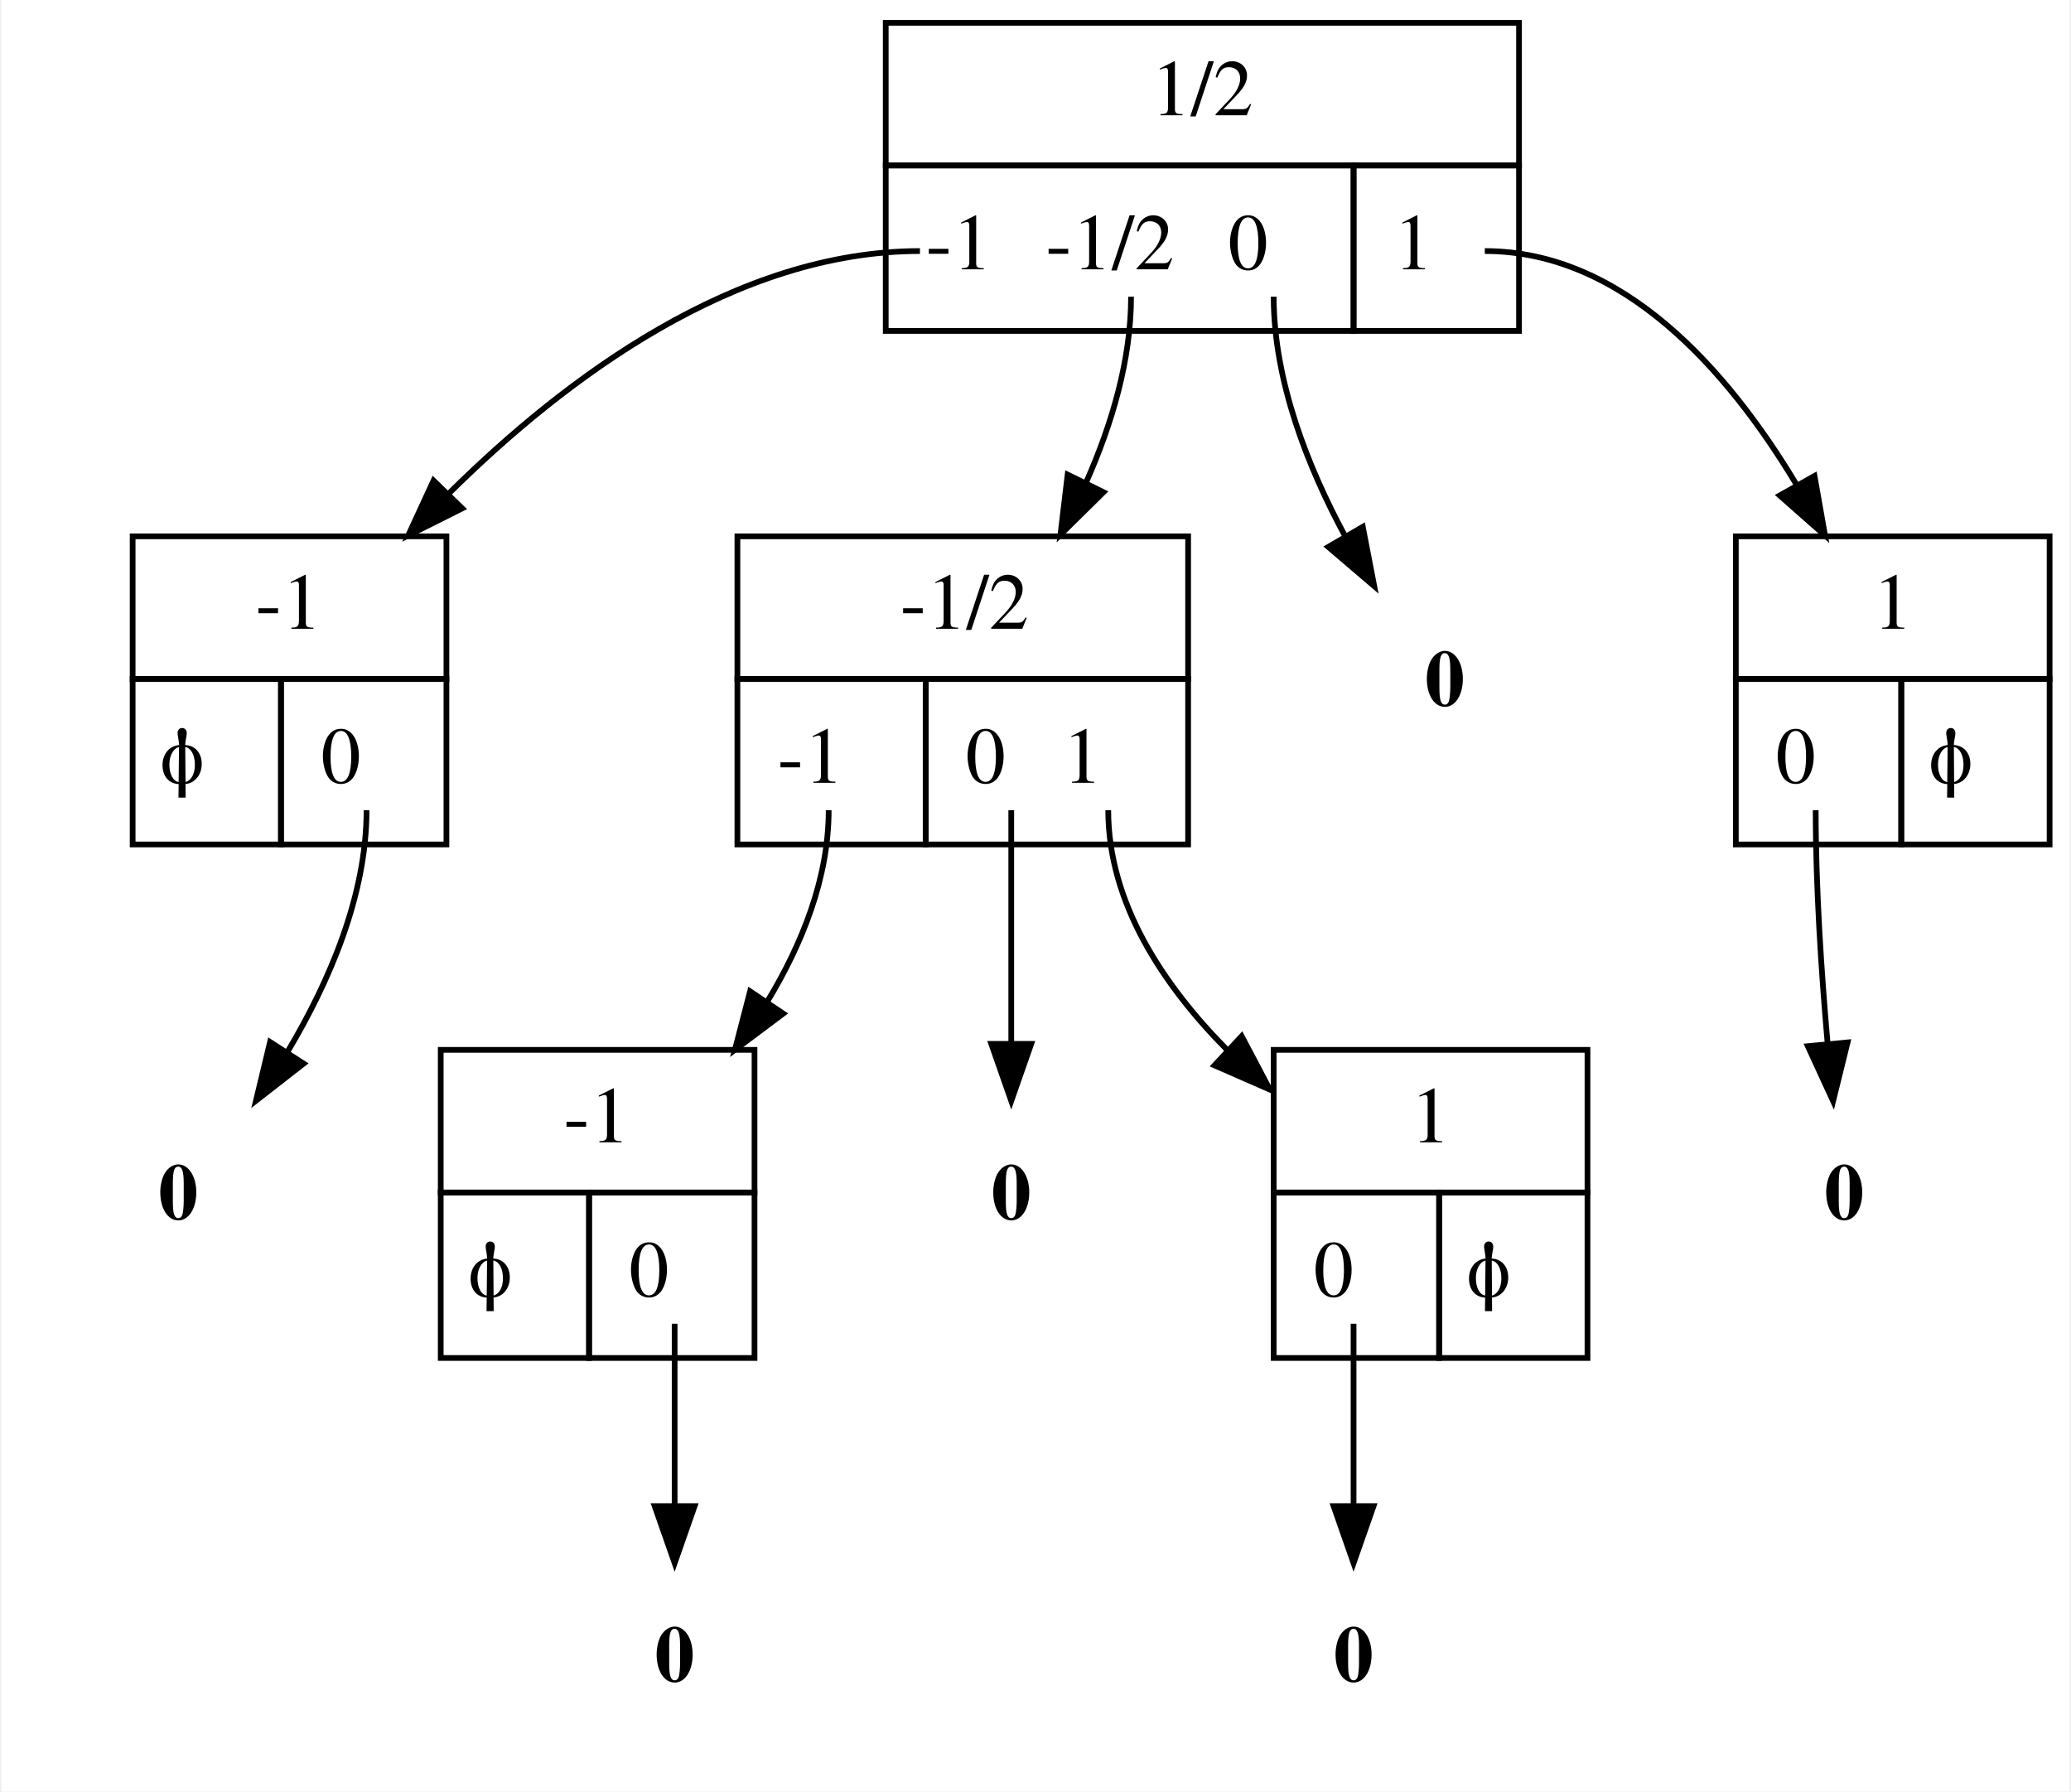
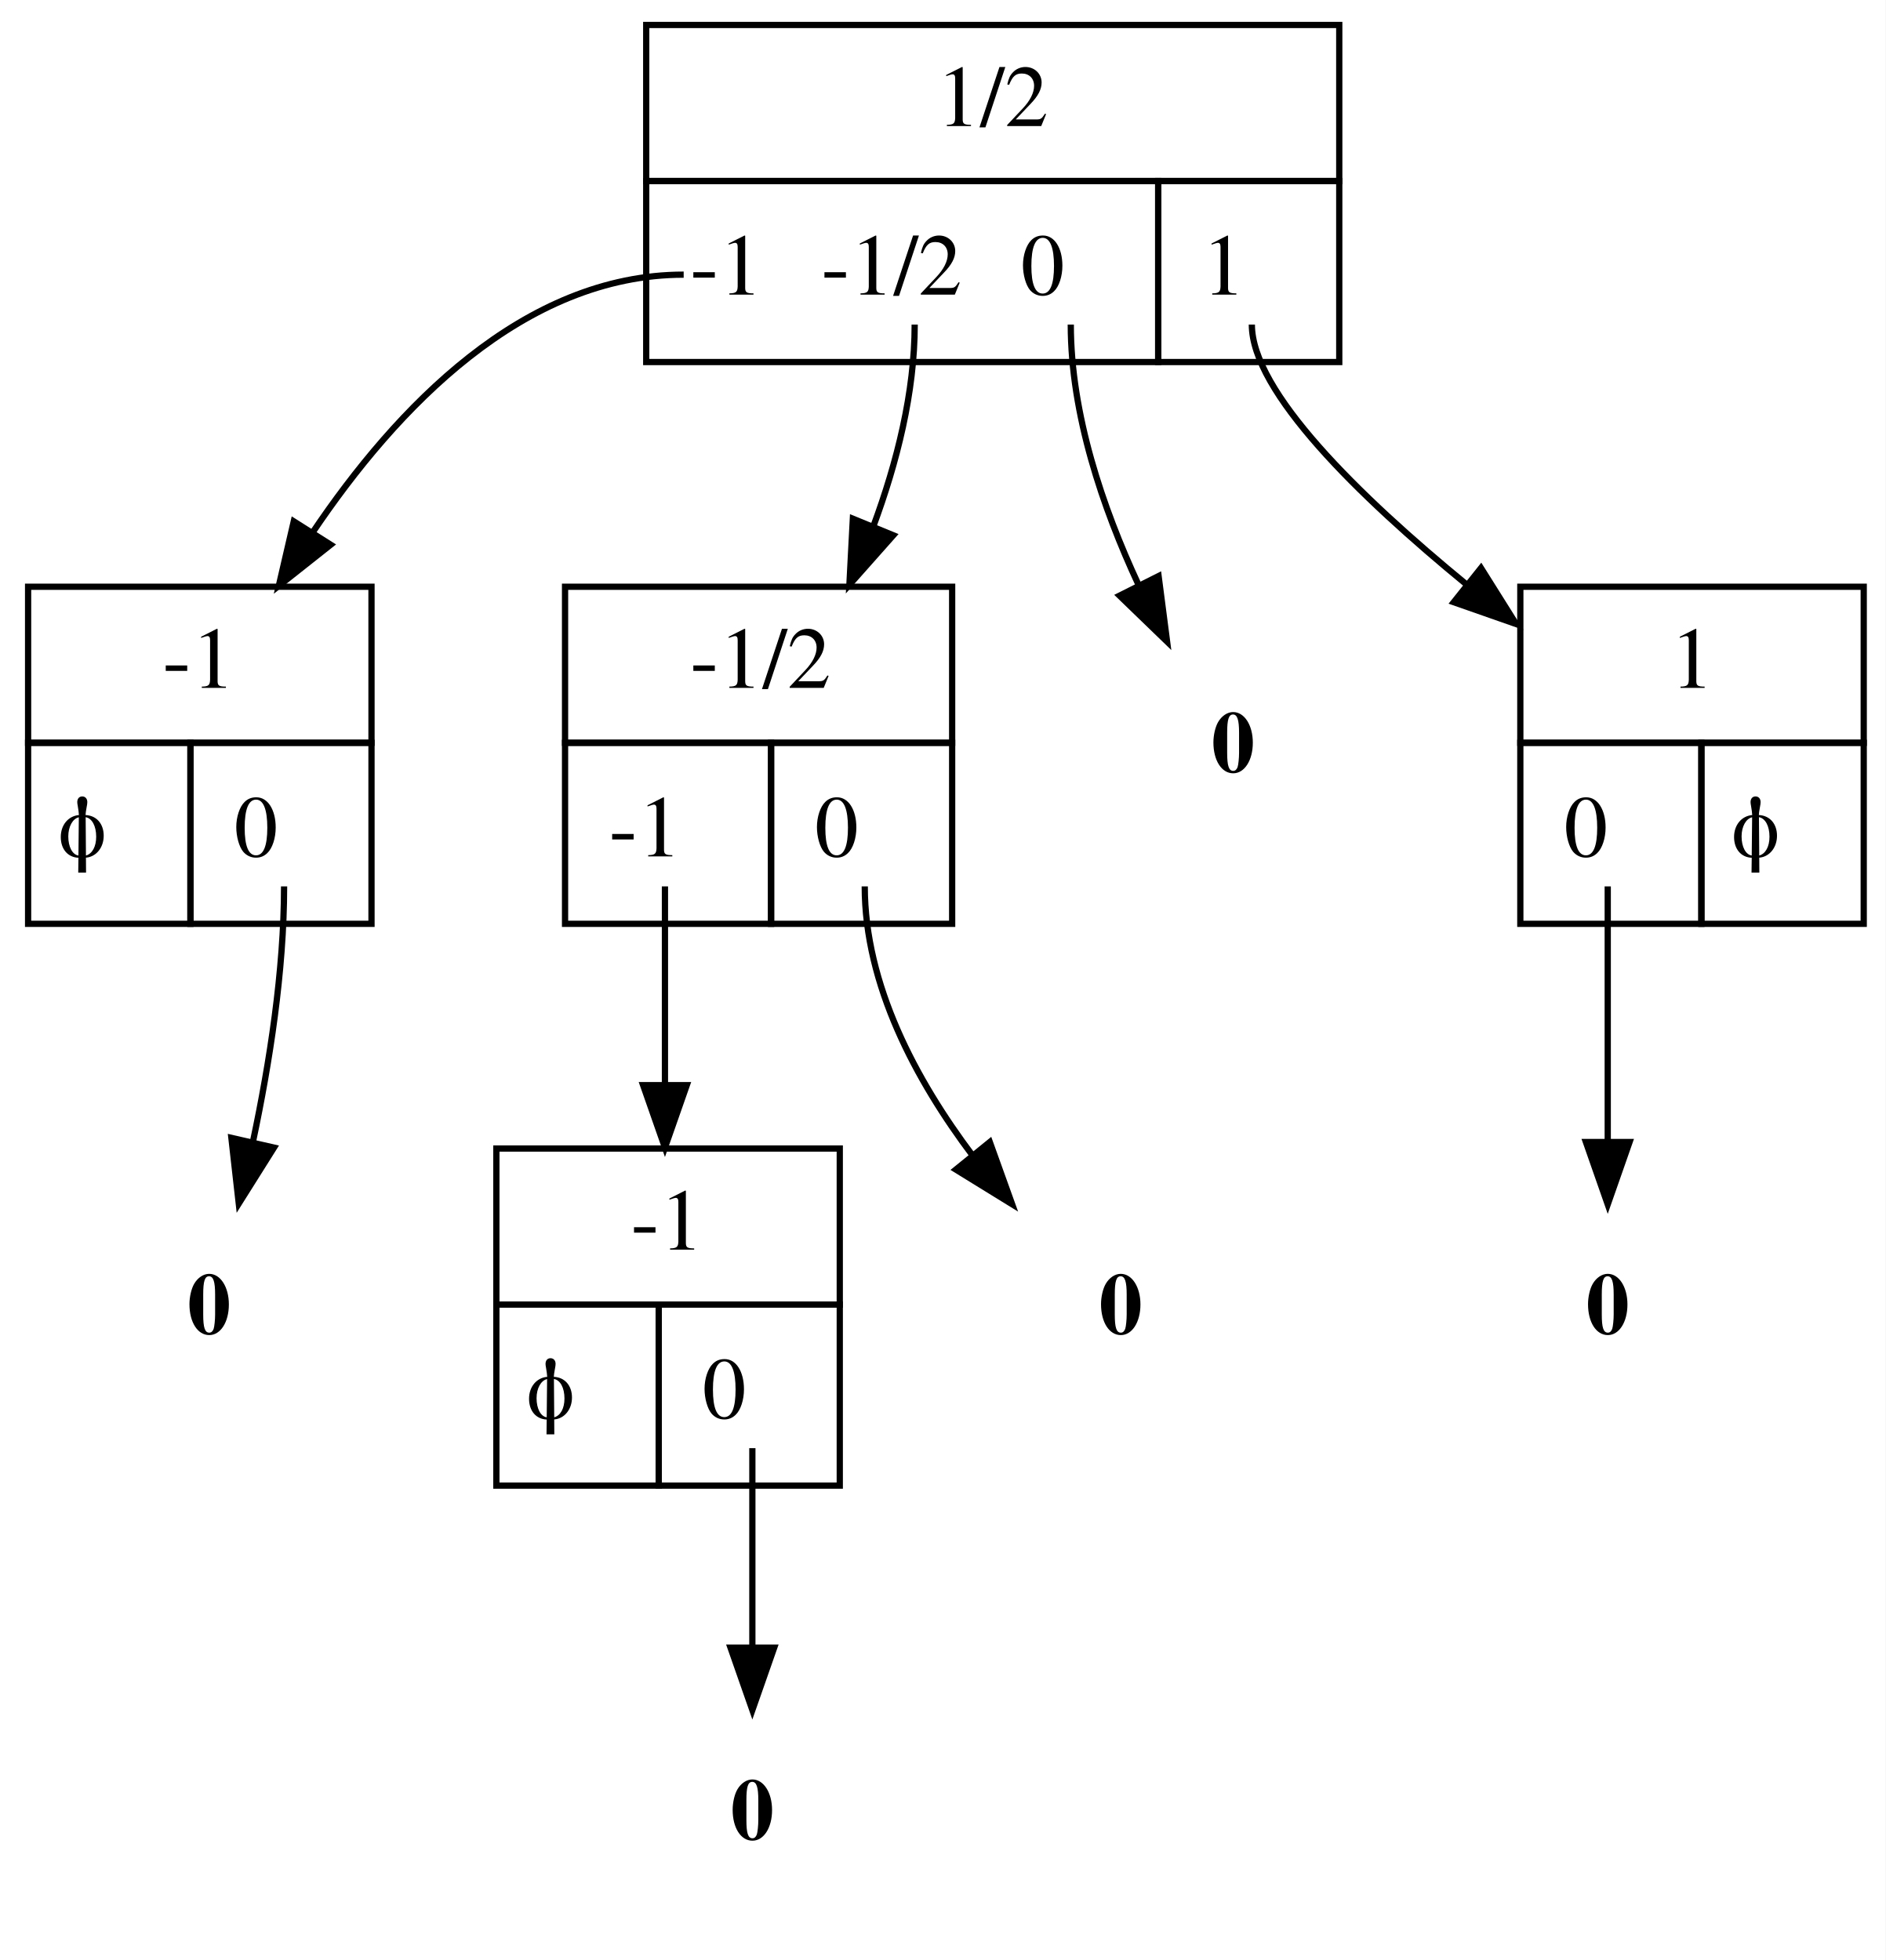
- <svg xmlns="http://www.w3.org/2000/svg" width="363pt" height="314pt" viewBox="0.00 0.00 362.50 314.00">
+ <svg xmlns="http://www.w3.org/2000/svg" width="302pt" height="314pt" viewBox="0.00 0.00 302.00 314.00">
  <g id="graph0" class="graph" transform="scale(1 1) rotate(0) translate(4 310)">
-     <polygon fill="white" stroke="none" points="-4,4 -4,-310 358.5,-310 358.5,4 -4,4" />
+     <polygon fill="white" stroke="none" points="-4,4 -4,-310 298,-310 298,4 -4,4" />
    <g id="node1" class="node">
-       <polygon fill="none" stroke="black" points="151,-281 151,-306 262,-306 262,-281 151,-281" />
-       <text text-anchor="start" x="197.5" y="-289.8" font-family="Times,serif" font-size="14.00">1/2</text>
-       <polygon fill="none" stroke="black" points="151,-252 151,-281 233,-281 233,-252 151,-252" />
-       <text text-anchor="start" x="158" y="-262.8" font-family="Times,serif" font-size="14.00"> -1 </text>
-       <text text-anchor="start" x="179" y="-262.8" font-family="Times,serif" font-size="14.00"> -1/2 </text>
-       <text text-anchor="start" x="211" y="-262.8" font-family="Times,serif" font-size="14.00"> 0 </text>
-       <polygon fill="none" stroke="black" points="233,-252 233,-281 262,-281 262,-252 233,-252" />
-       <text text-anchor="start" x="240" y="-262.8" font-family="Times,serif" font-size="14.00"> 1 </text>
+       <polygon fill="none" stroke="black" points="99.5,-281 99.5,-306 210.5,-306 210.5,-281 99.5,-281" />
+       <text text-anchor="start" x="146" y="-289.8" font-family="Times,serif" font-size="14.00">1/2</text>
+       <polygon fill="none" stroke="black" points="99.5,-252 99.5,-281 181.5,-281 181.5,-252 99.5,-252" />
+       <text text-anchor="start" x="106.5" y="-262.8" font-family="Times,serif" font-size="14.00"> -1 </text>
+       <text text-anchor="start" x="127.5" y="-262.8" font-family="Times,serif" font-size="14.00"> -1/2 </text>
+       <text text-anchor="start" x="159.5" y="-262.8" font-family="Times,serif" font-size="14.00"> 0 </text>
+       <polygon fill="none" stroke="black" points="181.5,-252 181.5,-281 210.5,-281 210.5,-252 181.5,-252" />
+       <text text-anchor="start" x="188.5" y="-262.8" font-family="Times,serif" font-size="14.00"> 1 </text>
    </g>
    <g id="node2" class="node">
-       <polygon fill="none" stroke="black" points="19,-191 19,-216 74,-216 74,-191 19,-191" />
-       <text text-anchor="start" x="40.5" y="-199.8" font-family="Times,serif" font-size="14.00">-1</text>
-       <polygon fill="none" stroke="black" points="19,-162 19,-191 45,-191 45,-162 19,-162" />
-       <text text-anchor="start" x="24" y="-172.8" font-family="Times,serif" font-size="14.00"> ϕ </text>
-       <polygon fill="none" stroke="black" points="45,-162 45,-191 74,-191 74,-162 45,-162" />
-       <text text-anchor="start" x="52" y="-172.8" font-family="Times,serif" font-size="14.00"> 0 </text>
+       <polygon fill="none" stroke="black" points="0.5,-191 0.5,-216 55.5,-216 55.5,-191 0.5,-191" />
+       <text text-anchor="start" x="22" y="-199.8" font-family="Times,serif" font-size="14.00">-1</text>
+       <polygon fill="none" stroke="black" points="0.5,-162 0.5,-191 26.5,-191 26.5,-162 0.5,-162" />
+       <text text-anchor="start" x="5.5" y="-172.8" font-family="Times,serif" font-size="14.00"> ϕ </text>
+       <polygon fill="none" stroke="black" points="26.5,-162 26.5,-191 55.5,-191 55.5,-162 26.5,-162" />
+       <text text-anchor="start" x="33.5" y="-172.8" font-family="Times,serif" font-size="14.00"> 0 </text>
    </g>
    <g id="edge1" class="edge">
-       <path fill="none" stroke="black" d="M157,-266C124.759,-266 95.013,-243.9 74.445,-223.535" />
-       <polygon fill="black" stroke="black" points="76.767,-220.902 67.296,-216.155 71.74,-225.773 76.767,-220.902" />
+       <path fill="none" stroke="black" d="M105.5,-266C79.858,-266 59.493,-244.669 46.011,-224.609" />
+       <polygon fill="black" stroke="black" points="48.965,-222.732 40.658,-216.155 43.05,-226.476 48.965,-222.732" />
    </g>
    <g id="node4" class="node">
-       <polygon fill="none" stroke="black" points="125,-191 125,-216 204,-216 204,-191 125,-191" />
-       <text text-anchor="start" x="153.5" y="-199.8" font-family="Times,serif" font-size="14.00">-1/2</text>
-       <polygon fill="none" stroke="black" points="125,-162 125,-191 158,-191 158,-162 125,-162" />
-       <text text-anchor="start" x="132" y="-172.8" font-family="Times,serif" font-size="14.00"> -1 </text>
-       <polygon fill="none" stroke="black" points="158,-162 158,-191 204,-191 204,-162 158,-162" />
-       <text text-anchor="start" x="165" y="-172.8" font-family="Times,serif" font-size="14.00"> 0 </text>
-       <text text-anchor="start" x="182" y="-172.8" font-family="Times,serif" font-size="14.00"> 1 </text>
+       <polygon fill="none" stroke="black" points="86.5,-191 86.5,-216 148.5,-216 148.5,-191 86.5,-191" />
+       <text text-anchor="start" x="106.5" y="-199.8" font-family="Times,serif" font-size="14.00">-1/2</text>
+       <polygon fill="none" stroke="black" points="86.5,-162 86.5,-191 119.5,-191 119.5,-162 86.5,-162" />
+       <text text-anchor="start" x="93.5" y="-172.8" font-family="Times,serif" font-size="14.00"> -1 </text>
+       <polygon fill="none" stroke="black" points="119.5,-162 119.5,-191 148.5,-191 148.5,-162 119.5,-162" />
+       <text text-anchor="start" x="126.5" y="-172.8" font-family="Times,serif" font-size="14.00"> 0 </text>
    </g>
    <g id="edge3" class="edge">
-       <path fill="none" stroke="black" d="M194,-258C194,-246.95 190.643,-235.684 186.175,-225.583" />
-       <polygon fill="black" stroke="black" points="189.169,-223.739 181.625,-216.3 182.884,-226.82 189.169,-223.739" />
+       <path fill="none" stroke="black" d="M142.5,-258C142.5,-247.134 139.653,-235.857 135.88,-225.685" />
+       <polygon fill="black" stroke="black" points="139.073,-224.246 132.043,-216.32 132.596,-226.901 139.073,-224.246" />
+     </g>
+     <g id="node8" class="node">
+       <text text-anchor="start" x="190" y="-186.3" font-family="Times,serif" font-weight="bold" font-size="14.00">0</text>
+     </g>
+     <g id="edge7" class="edge">
+       <path fill="none" stroke="black" d="M167.5,-258C167.5,-243.639 172.622,-228.63 178.319,-216.378" />
+       <polygon fill="black" stroke="black" points="181.564,-217.714 182.925,-207.207 175.309,-214.573 181.564,-217.714" />
+     </g>
+     <g id="node9" class="node">
+       <polygon fill="none" stroke="black" points="239.5,-191 239.5,-216 294.5,-216 294.5,-191 239.5,-191" />
+       <text text-anchor="start" x="263.5" y="-199.8" font-family="Times,serif" font-size="14.00">1</text>
+       <polygon fill="none" stroke="black" points="239.5,-162 239.5,-191 268.5,-191 268.5,-162 239.5,-162" />
+       <text text-anchor="start" x="246.5" y="-172.8" font-family="Times,serif" font-size="14.00"> 0 </text>
+       <polygon fill="none" stroke="black" points="268.5,-162 268.5,-191 294.5,-191 294.5,-162 268.5,-162" />
+       <text text-anchor="start" x="273.5" y="-172.8" font-family="Times,serif" font-size="14.00"> ϕ </text>
+     </g>
+     <g id="edge8" class="edge">
+       <path fill="none" stroke="black" d="M196.5,-258C196.5,-247.274 213.622,-230.525 230.93,-216.334" />
+       <polygon fill="black" stroke="black" points="233.202,-218.999 238.834,-210.025 228.835,-213.528 233.202,-218.999" />
+     </g>
+     <g id="node3" class="node">
+       <text text-anchor="start" x="26" y="-96.3" font-family="Times,serif" font-weight="bold" font-size="14.00">0</text>
+     </g>
+     <g id="edge2" class="edge">
+       <path fill="none" stroke="black" d="M41.5,-168C41.5,-154.463 39.165,-139.638 36.555,-127.294" />
+       <polygon fill="black" stroke="black" points="39.884,-126.149 34.243,-117.181 33.06,-127.71 39.884,-126.149" />
+     </g>
+     <g id="node5" class="node">
+       <polygon fill="none" stroke="black" points="75.5,-101 75.5,-126 130.5,-126 130.5,-101 75.5,-101" />
+       <text text-anchor="start" x="97" y="-109.8" font-family="Times,serif" font-size="14.00">-1</text>
+       <polygon fill="none" stroke="black" points="75.5,-72 75.5,-101 101.5,-101 101.5,-72 75.5,-72" />
+       <text text-anchor="start" x="80.5" y="-82.8" font-family="Times,serif" font-size="14.00"> ϕ </text>
+       <polygon fill="none" stroke="black" points="101.5,-72 101.5,-101 130.5,-101 130.5,-72 101.5,-72" />
+       <text text-anchor="start" x="108.5" y="-82.8" font-family="Times,serif" font-size="14.00"> 0 </text>
+     </g>
+     <g id="edge4" class="edge">
+       <path fill="none" stroke="black" d="M102.5,-168C102.5,-157.749 102.5,-146.628 102.5,-136.407" />
+       <polygon fill="black" stroke="black" points="106,-136.156 102.5,-126.156 99,-136.156 106,-136.156" />
+     </g>
+     <g id="node7" class="node">
+       <text text-anchor="start" x="172" y="-96.3" font-family="Times,serif" font-weight="bold" font-size="14.00">0</text>
+     </g>
+     <g id="edge6" class="edge">
+       <path fill="none" stroke="black" d="M134.5,-168C134.5,-152.207 142.711,-136.931 151.784,-124.872" />
+       <polygon fill="black" stroke="black" points="154.53,-127.042 158.112,-117.071 149.094,-122.632 154.53,-127.042" />
+     </g>
+     <g id="node6" class="node">
+       <text text-anchor="start" x="113" y="-15.3" font-family="Times,serif" font-weight="bold" font-size="14.00">0</text>
+     </g>
+     <g id="edge5" class="edge">
+       <path fill="none" stroke="black" d="M116.5,-78C116.5,-67.619 116.5,-56.211 116.5,-46.216" />
+       <polygon fill="black" stroke="black" points="120,-46.04 116.5,-36.04 113,-46.04 120,-46.04" />
    </g>
    <g id="node10" class="node">
-       <text text-anchor="start" x="245.5" y="-186.3" font-family="Times,serif" font-weight="bold" font-size="14.00">0</text>
+       <text text-anchor="start" x="250" y="-96.3" font-family="Times,serif" font-weight="bold" font-size="14.00">0</text>
    </g>
    <g id="edge9" class="edge">
-       <path fill="none" stroke="black" d="M219,-258C219,-243.296 224.944,-228.209 231.541,-215.993" />
-       <polygon fill="black" stroke="black" points="234.616,-217.668 236.625,-207.265 228.567,-214.145 234.616,-217.668" />
-     </g>
-     <g id="node11" class="node">
-       <polygon fill="none" stroke="black" points="300,-191 300,-216 355,-216 355,-191 300,-191" />
-       <text text-anchor="start" x="324" y="-199.8" font-family="Times,serif" font-size="14.00">1</text>
-       <polygon fill="none" stroke="black" points="300,-162 300,-191 329,-191 329,-162 300,-162" />
-       <text text-anchor="start" x="307" y="-172.8" font-family="Times,serif" font-size="14.00"> 0 </text>
-       <polygon fill="none" stroke="black" points="329,-162 329,-191 355,-191 355,-162 329,-162" />
-       <text text-anchor="start" x="334" y="-172.8" font-family="Times,serif" font-size="14.00"> ϕ </text>
-     </g>
-     <g id="edge10" class="edge">
-       <path fill="none" stroke="black" d="M256,-266C280.27,-266 298.628,-245.048 310.59,-225.146" />
-       <polygon fill="black" stroke="black" points="313.794,-226.589 315.635,-216.155 307.689,-223.163 313.794,-226.589" />
-     </g>
-     <g id="node3" class="node">
-       <text text-anchor="start" x="23.5" y="-96.3" font-family="Times,serif" font-weight="bold" font-size="14.00">0</text>
-     </g>
-     <g id="edge2" class="edge">
-       <path fill="none" stroke="black" d="M60,-168C60,-153.047 53.461,-137.932 46.205,-125.763" />
-       <polygon fill="black" stroke="black" points="48.971,-123.593 40.613,-117.082 43.087,-127.384 48.971,-123.593" />
-     </g>
-     <g id="node5" class="node">
-       <polygon fill="none" stroke="black" points="73,-101 73,-126 128,-126 128,-101 73,-101" />
-       <text text-anchor="start" x="94.5" y="-109.8" font-family="Times,serif" font-size="14.00">-1</text>
-       <polygon fill="none" stroke="black" points="73,-72 73,-101 99,-101 99,-72 73,-72" />
-       <text text-anchor="start" x="78" y="-82.8" font-family="Times,serif" font-size="14.00"> ϕ </text>
-       <polygon fill="none" stroke="black" points="99,-72 99,-101 128,-101 128,-72 99,-72" />
-       <text text-anchor="start" x="106" y="-82.8" font-family="Times,serif" font-size="14.00"> 0 </text>
-     </g>
-     <g id="edge4" class="edge">
-       <path fill="none" stroke="black" d="M141,-168C141,-156.165 136.389,-144.62 130.26,-134.502" />
-       <polygon fill="black" stroke="black" points="133.038,-132.361 124.56,-126.006 127.225,-136.261 133.038,-132.361" />
-     </g>
-     <g id="node7" class="node">
-       <text text-anchor="start" x="169.5" y="-96.3" font-family="Times,serif" font-weight="bold" font-size="14.00">0</text>
-     </g>
-     <g id="edge6" class="edge">
-       <path fill="none" stroke="black" d="M173,-168C173,-154.578 173,-139.665 173,-127.233" />
-       <polygon fill="black" stroke="black" points="176.5,-127.047 173,-117.047 169.5,-127.047 176.5,-127.047" />
-     </g>
-     <g id="node8" class="node">
-       <polygon fill="none" stroke="black" points="219,-101 219,-126 274,-126 274,-101 219,-101" />
-       <text text-anchor="start" x="243" y="-109.8" font-family="Times,serif" font-size="14.00">1</text>
-       <polygon fill="none" stroke="black" points="219,-72 219,-101 248,-101 248,-72 219,-72" />
-       <text text-anchor="start" x="226" y="-82.8" font-family="Times,serif" font-size="14.00"> 0 </text>
-       <polygon fill="none" stroke="black" points="248,-72 248,-101 274,-101 274,-72 248,-72" />
-       <text text-anchor="start" x="253" y="-82.8" font-family="Times,serif" font-size="14.00"> ϕ </text>
-     </g>
-     <g id="edge7" class="edge">
-       <path fill="none" stroke="black" d="M190,-168C190,-151.816 199.569,-137.393 210.795,-126.04" />
-       <polygon fill="black" stroke="black" points="213.388,-128.408 218.328,-119.035 208.622,-123.282 213.388,-128.408" />
-     </g>
-     <g id="node6" class="node">
-       <text text-anchor="start" x="110.5" y="-15.3" font-family="Times,serif" font-weight="bold" font-size="14.00">0</text>
-     </g>
-     <g id="edge5" class="edge">
-       <path fill="none" stroke="black" d="M114,-78C114,-67.619 114,-56.211 114,-46.216" />
-       <polygon fill="black" stroke="black" points="117.5,-46.04 114,-36.04 110.5,-46.04 117.5,-46.04" />
-     </g>
-     <g id="node9" class="node">
-       <text text-anchor="start" x="229.5" y="-15.3" font-family="Times,serif" font-weight="bold" font-size="14.00">0</text>
-     </g>
-     <g id="edge8" class="edge">
-       <path fill="none" stroke="black" d="M233,-78C233,-67.619 233,-56.211 233,-46.216" />
-       <polygon fill="black" stroke="black" points="236.5,-46.04 233,-36.04 229.5,-46.04 236.5,-46.04" />
-     </g>
-     <g id="node12" class="node">
-       <text text-anchor="start" x="315.5" y="-96.3" font-family="Times,serif" font-weight="bold" font-size="14.00">0</text>
-     </g>
-     <g id="edge11" class="edge">
-       <path fill="none" stroke="black" d="M314,-168C314,-154.541 314.986,-139.625 316.083,-127.2" />
-       <polygon fill="black" stroke="black" points="319.588,-127.308 317.053,-117.021 312.62,-126.644 319.588,-127.308" />
+       <path fill="none" stroke="black" d="M253.5,-168C253.5,-154.578 253.5,-139.665 253.5,-127.233" />
+       <polygon fill="black" stroke="black" points="257,-127.047 253.5,-117.047 250,-127.047 257,-127.047" />
    </g>
  </g>
</svg>
